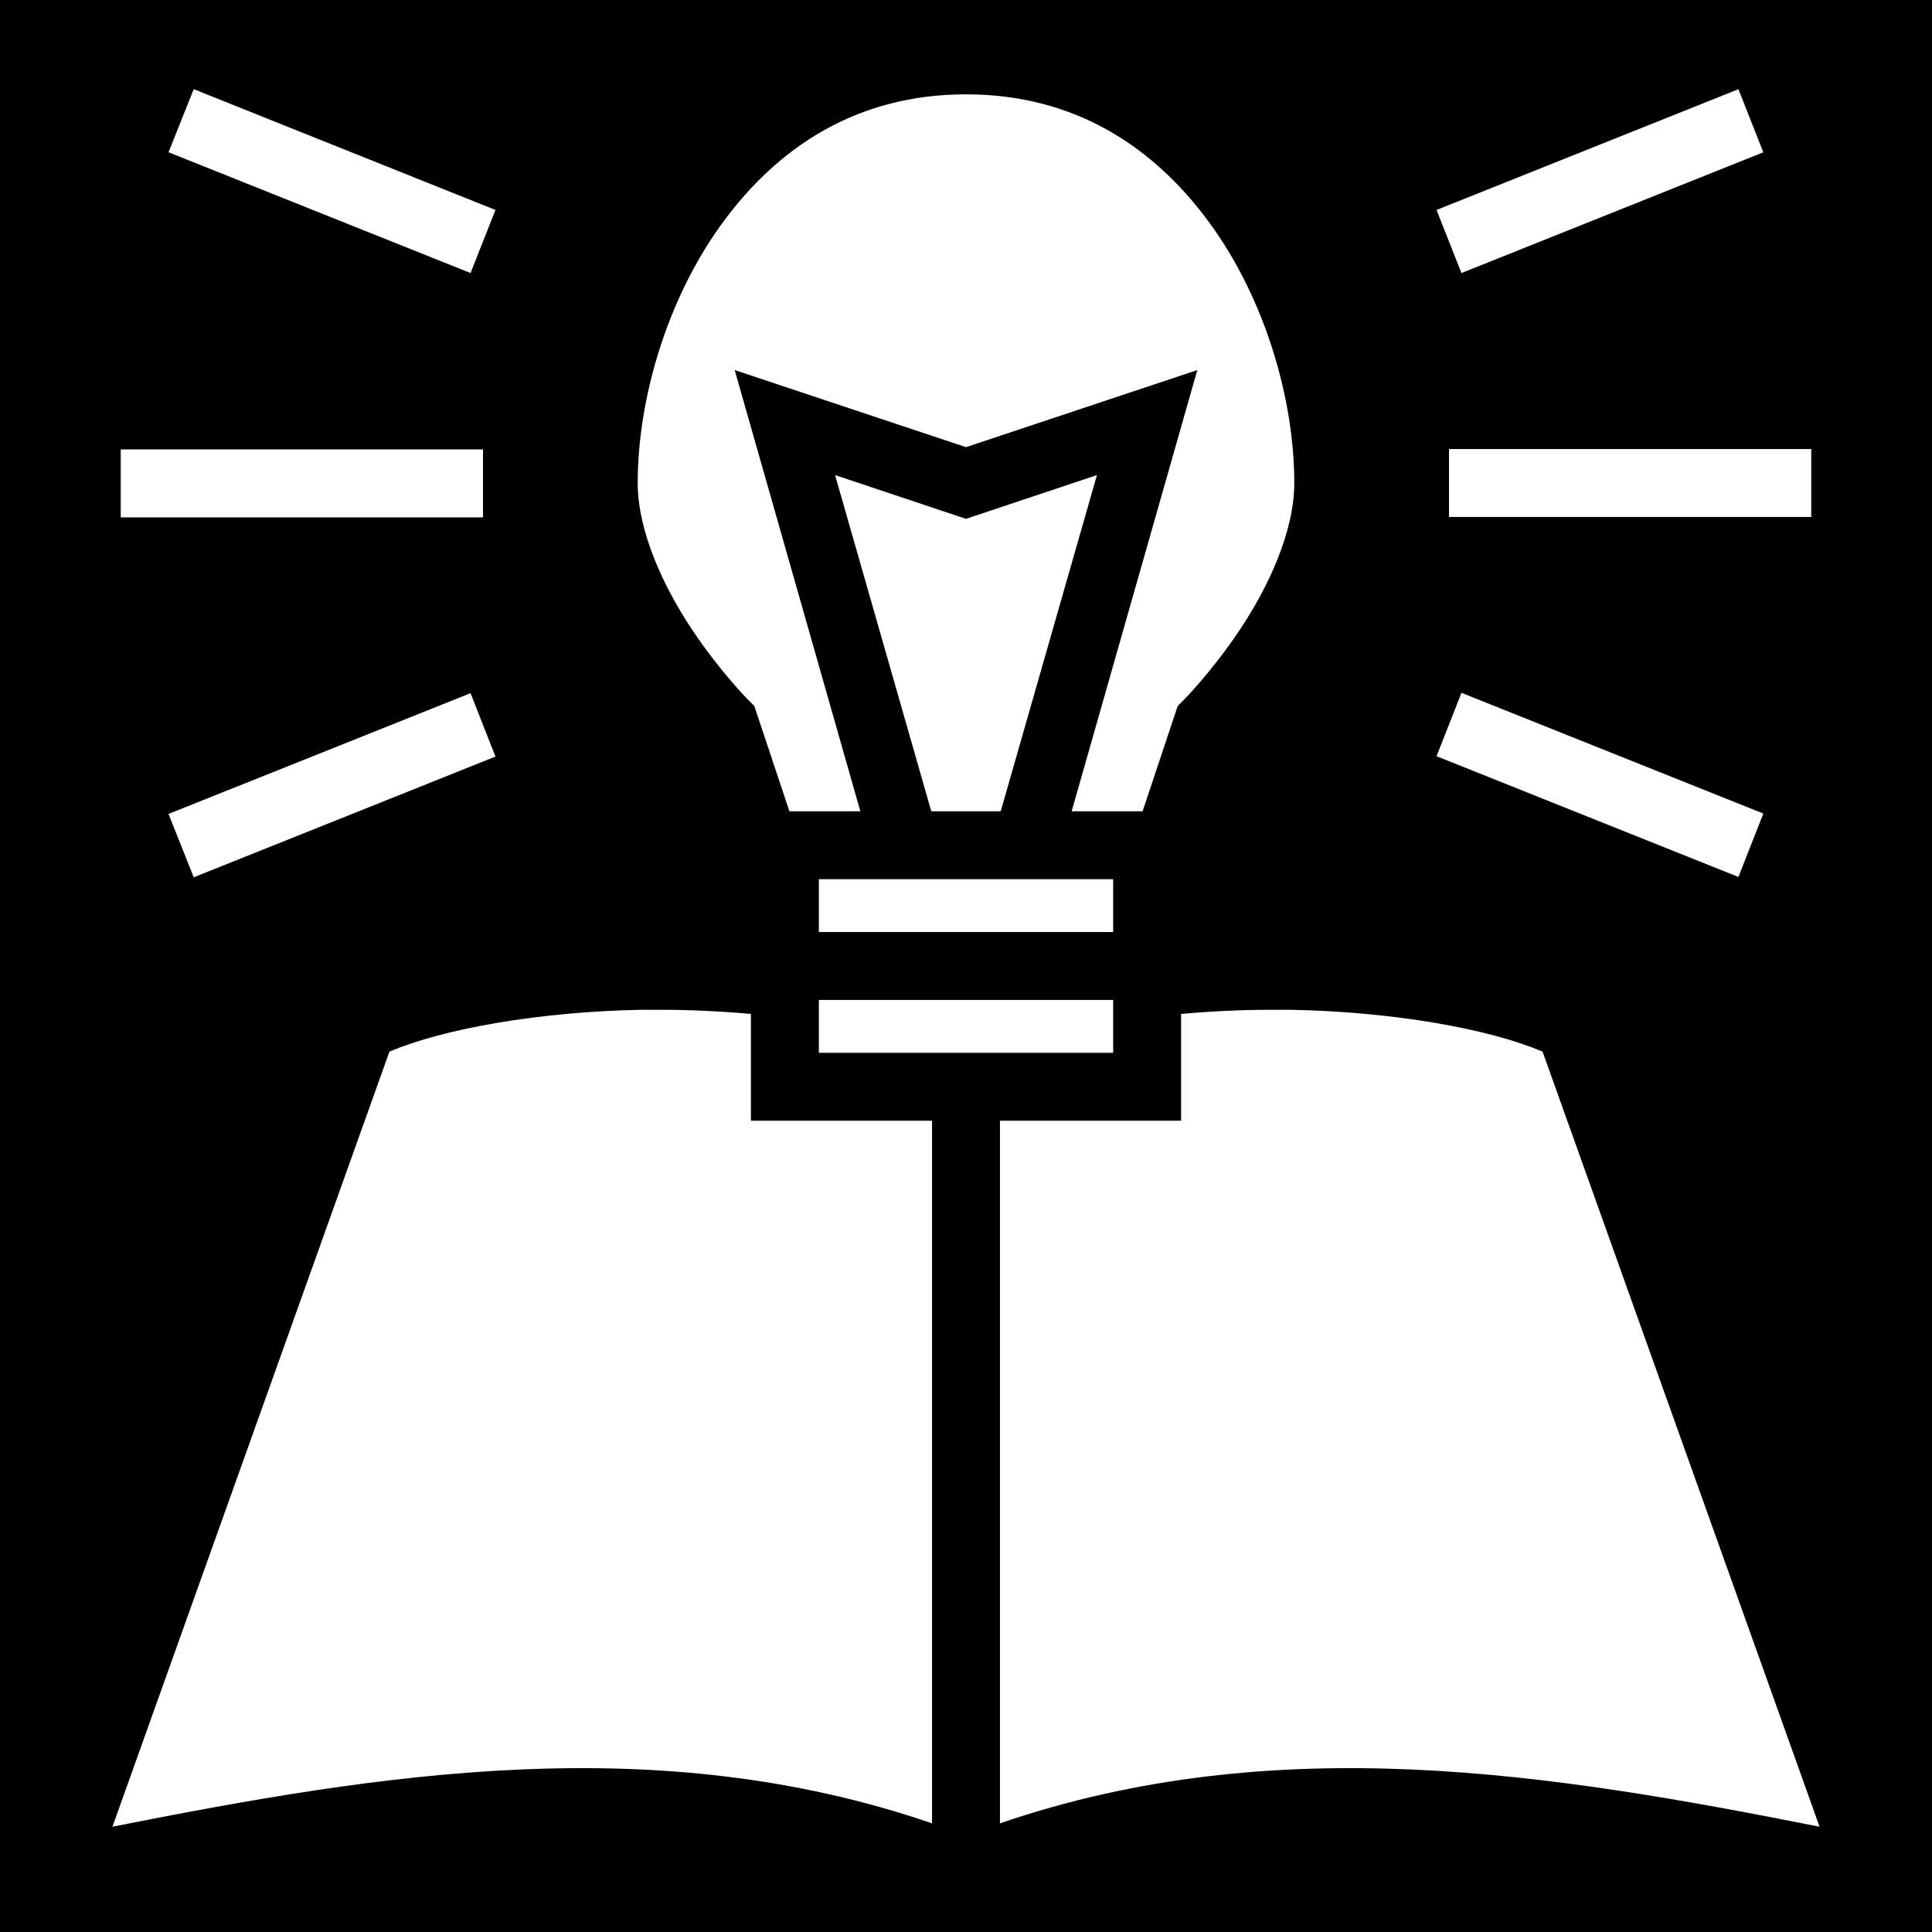
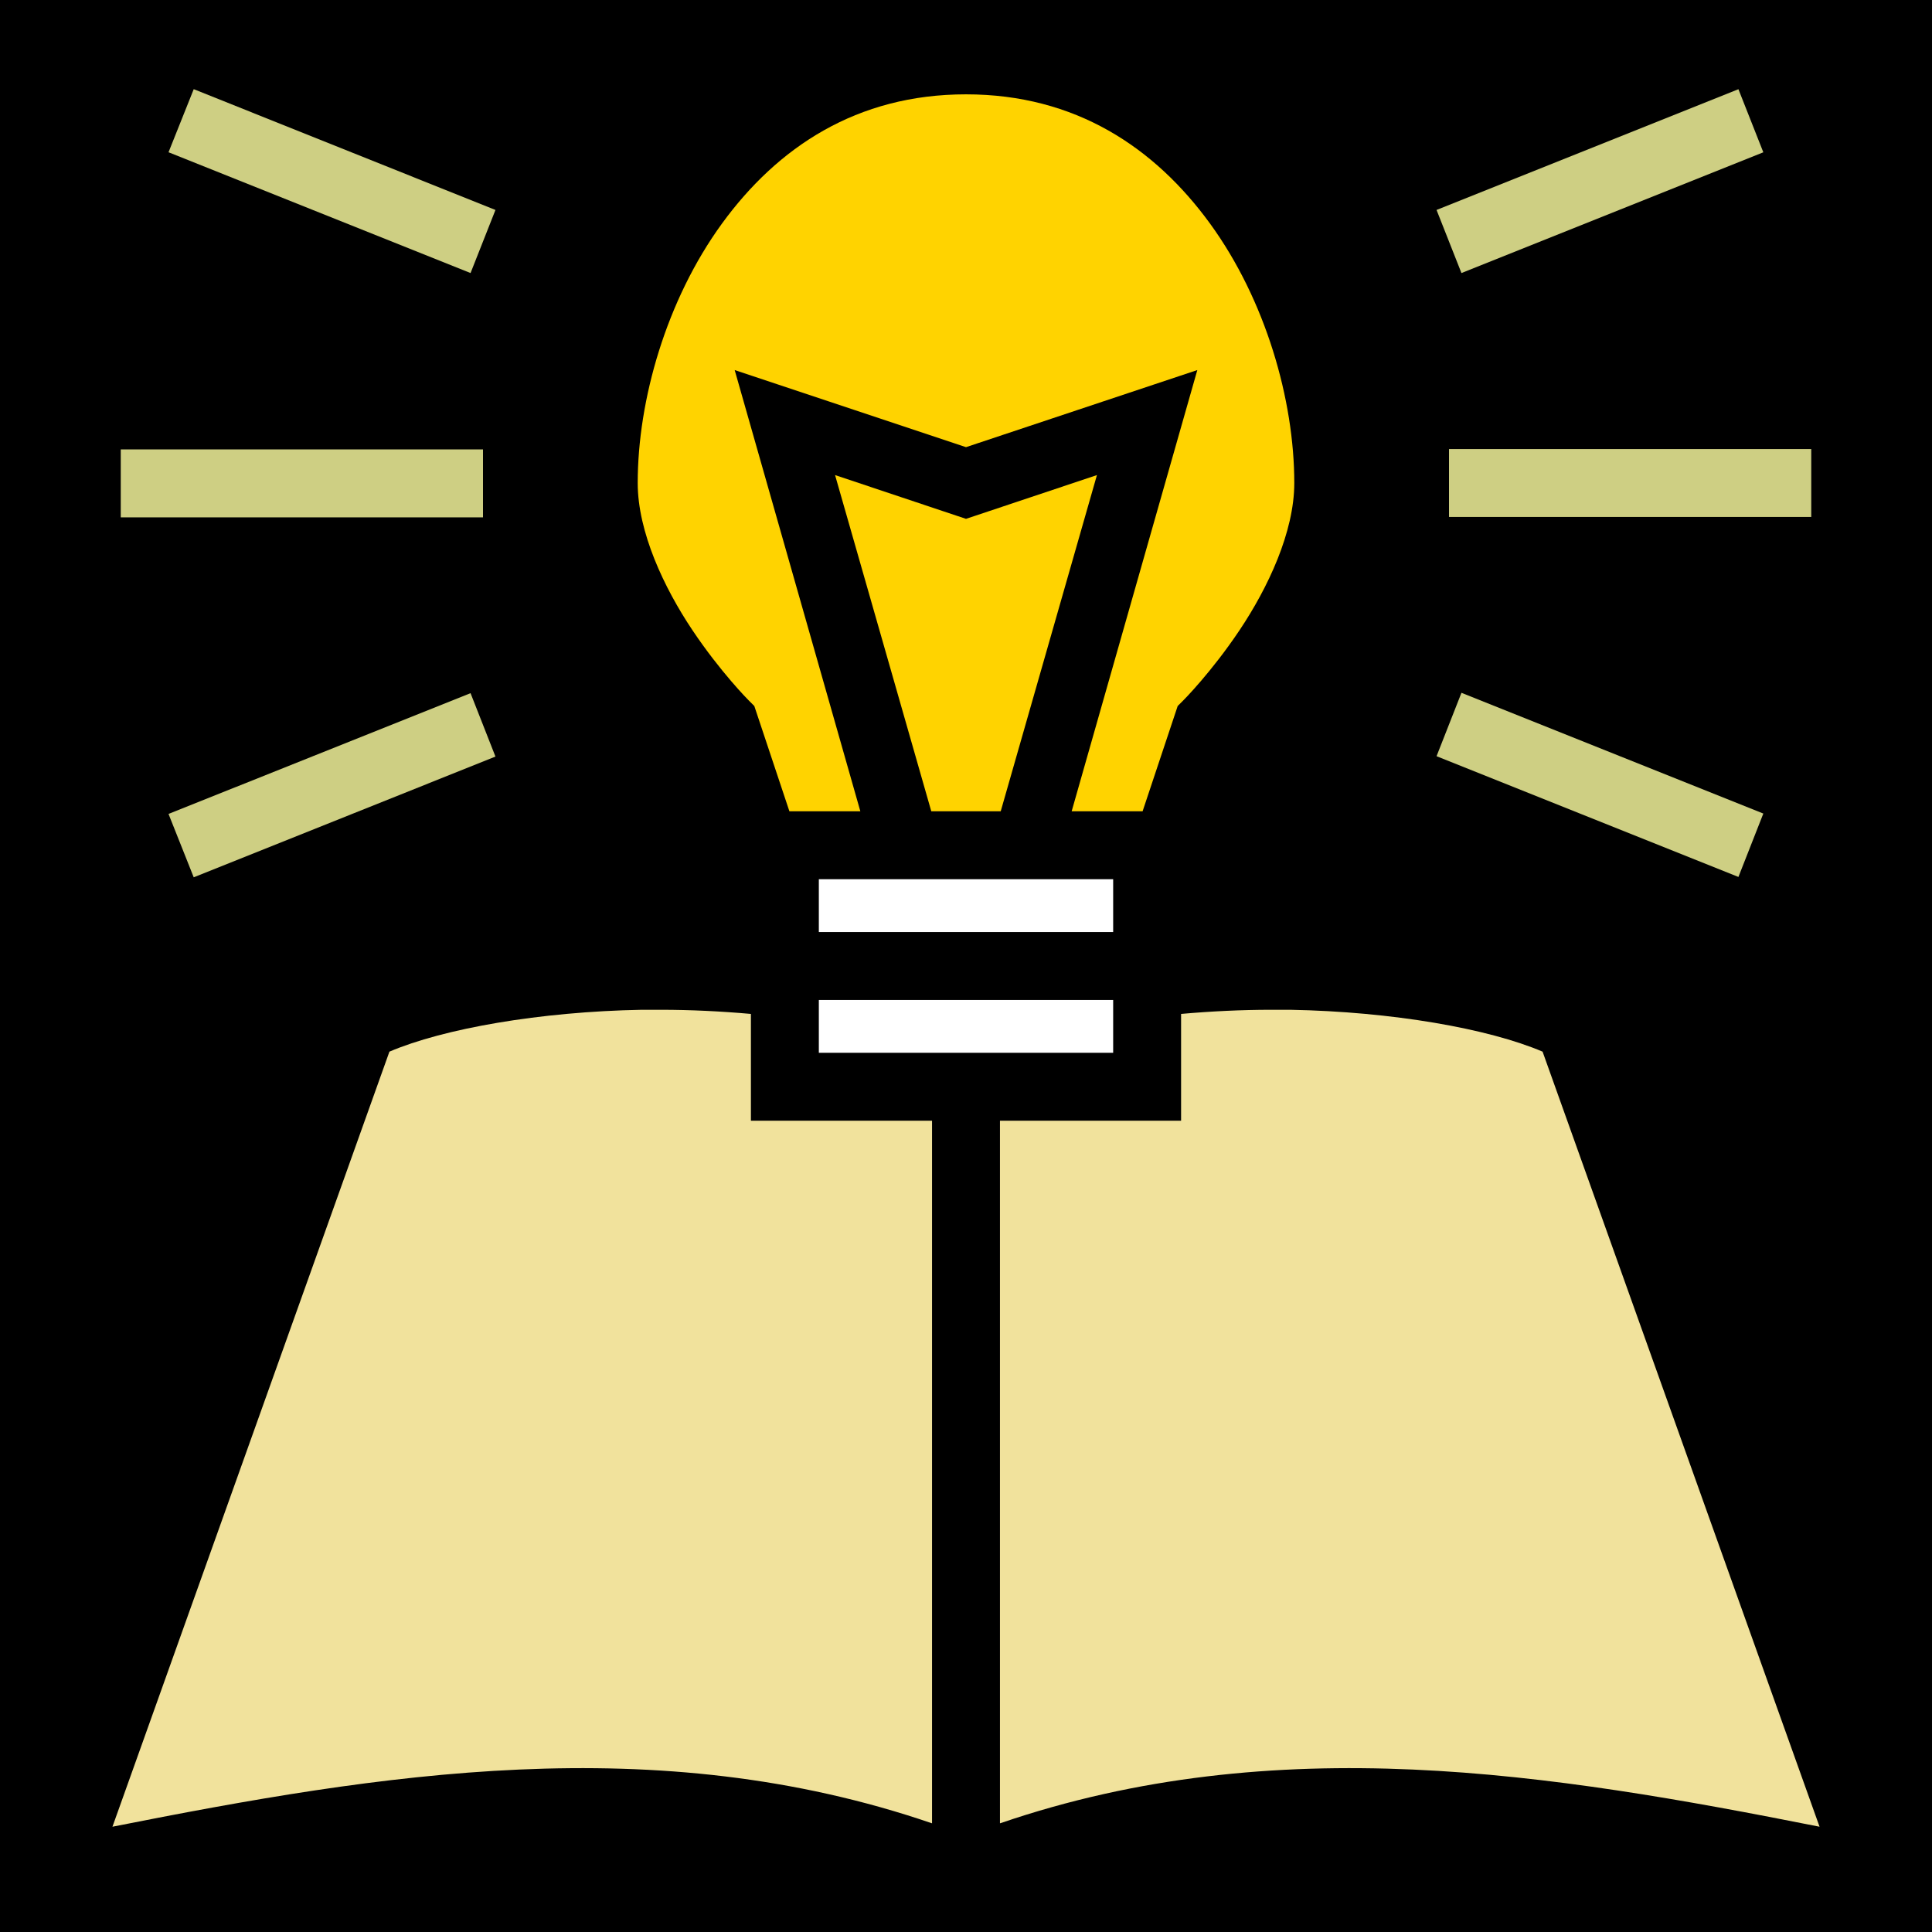
- <svg xmlns="http://www.w3.org/2000/svg" viewBox="0 0 512 512">
-   <path d="M0 0h512v512H0z" />
-   <path fill="#fff" d="M51.34 23.63l-6.68 16.72 80.04 32.01 6.6-16.72-79.96-32.01zm409.36.01l-80 32 6.6 16.72 80-32-6.6-16.72zM256 25c-29 0-50 14.08-64.7 34.29C176.6 79.51 169 106 169 128c0 13 7 27.8 14.5 39s14.9 18.6 14.9 18.6l1.5 1.5 9.3 27.9H228L194.7 98.07 256 118.5l61.3-20.43L284 215h18.8l9.3-27.9 1.5-1.5s7.4-7.4 14.9-18.6c7.5-11.2 14.5-26 14.5-39 0-22-7.6-48.49-22.3-68.71C306 39.08 285 25 256 25zm128 94v18h96v-18h-96zm-352 .1v18h96v-18H32zm189.3 6.8l25.5 89.1h18.4l25.5-89.1-34.7 11.6-34.7-11.6zm166 57.7l-6.6 16.8 80 32 6.6-16.8-80-32zm-262.6.1l-80.04 32 6.68 16.8 79.96-32-6.6-16.8zM217 233v14h78v-14h-78zm0 32v14h78v-14h-78zm-46.9 2.6c-27.1.5-52.6 5-66.9 11.1L29.8 484.1c71.1-14.1 143.9-26 217.2-.9V297h-48v-28.3c-7.9-.7-16-1.1-23.9-1.1h-5zm166.8 0c-7.9 0-16 .4-23.9 1.1V297h-48v186.2c73.3-25.1 146.1-13.2 217.2.9l-73.4-205.4c-14.3-6.1-39.8-10.6-66.9-11.1h-5z" />
+ <svg xmlns="http://www.w3.org/2000/svg" width="100%" height="100%" viewBox="0 0 512 512" version="1.1" xml:space="preserve" style="fill-rule:evenodd;clip-rule:evenodd;stroke-linejoin:round;stroke-miterlimit:2;">
+   <rect x="0" y="0" width="512" height="512" style="fill-rule:nonzero;" />
+   <path d="M217,233L217,247L295,247L295,233L217,233ZM217,265L217,279L295,279L295,265L217,265Z" style="fill:white;fill-rule:nonzero;" />
+   <path d="M170.1,267.6L175.1,267.6C183,267.6 191.1,268 199,268.7L199,297L247,297L247,483.2C173.7,458.1 100.9,470 29.8,484.1L103.2,278.7C117.5,272.6 143,268.1 170.1,267.6ZM336.9,267.6L341.9,267.6C369,268.1 394.5,272.6 408.8,278.7L482.2,484.1C411.1,470 338.3,458.1 265,483.2L265,297L313,297L313,268.7C320.9,268 329,267.6 336.9,267.6Z" style="fill:rgb(241,226,156);" />
+   <path d="M256,25C285,25 306,39.08 320.7,59.29C335.4,79.51 343,106 343,128C343,141 336,155.8 328.5,167C321,178.2 313.6,185.6 313.6,185.6L312.1,187.1L302.8,215L284,215L317.3,98.07L256,118.5L194.7,98.07L228,215L209.2,215L199.9,187.1L198.4,185.6C198.4,185.6 191,178.2 183.5,167C176,155.8 169,141 169,128C169,106 176.6,79.51 191.3,59.29C206,39.08 227,25 256,25ZM221.3,125.9L256,137.5L290.7,125.9L265.2,215L246.8,215L221.3,125.9Z" style="fill:rgb(255,211,0);" />
+   <path d="M51.34,23.63L131.3,55.64L124.7,72.36L44.66,40.35L51.34,23.63ZM460.7,23.64L467.3,40.36L387.3,72.36L380.7,55.64L460.7,23.64ZM384,119L480,119L480,137L384,137L384,119ZM32,119.1L128,119.1L128,137.1L32,137.1L32,119.1ZM387.3,183.6L467.3,215.6L460.7,232.4L380.7,200.4L387.3,183.6ZM124.7,183.7L131.3,200.5L51.34,232.5L44.66,215.7L124.7,183.7Z" style="fill:rgb(206,207,131);" />
</svg>
